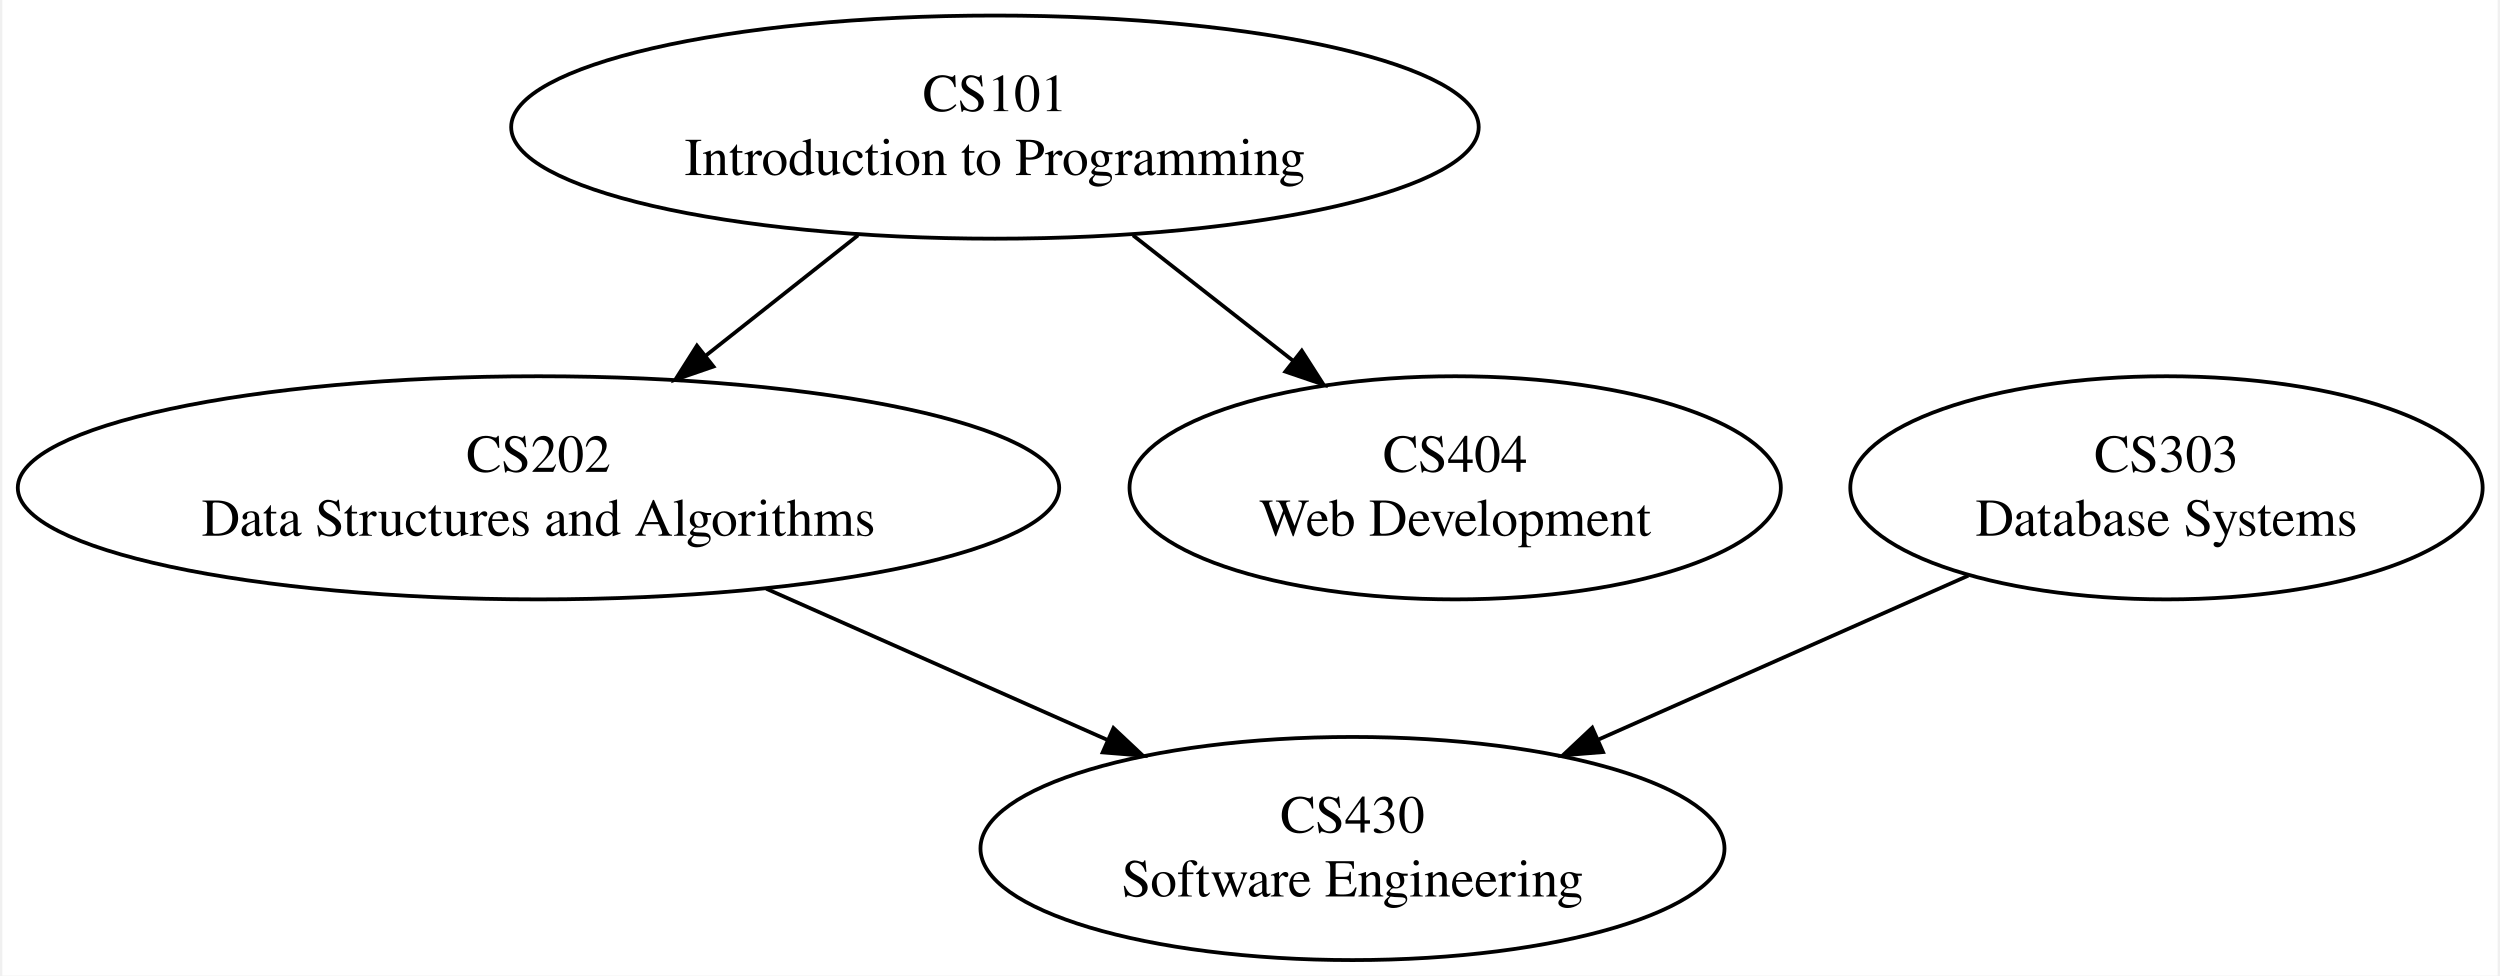
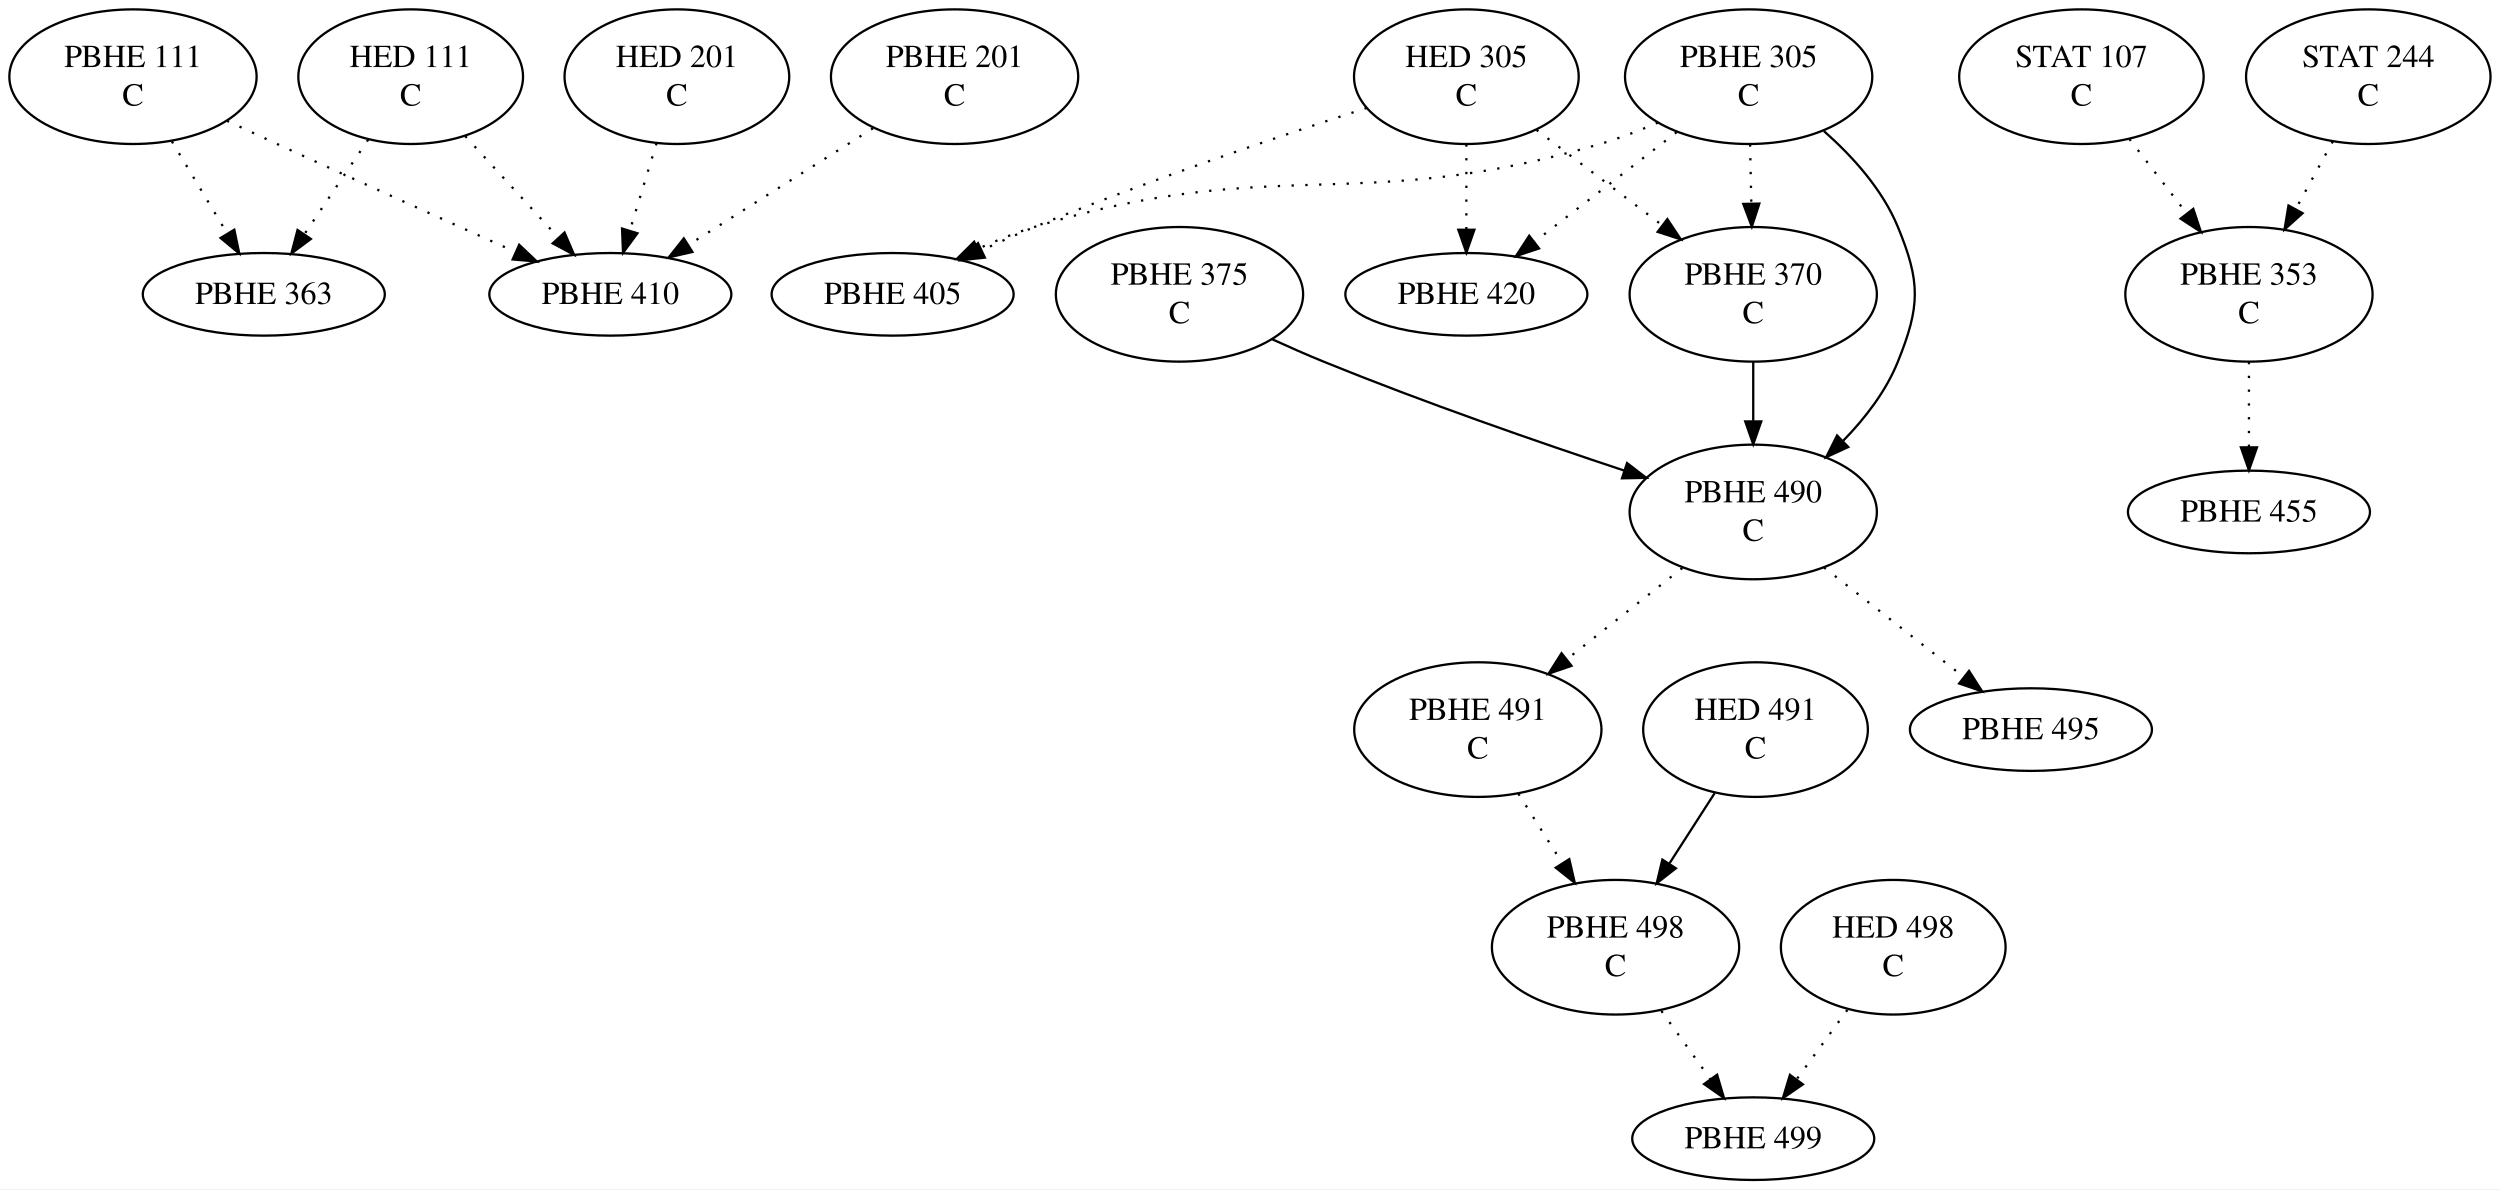
- <svg xmlns="http://www.w3.org/2000/svg" width="656pt" height="256pt" viewBox="0.00 0.00 656.01 256.49">
-   <g id="graph0" class="graph" transform="scale(1 1) rotate(0) translate(4 252.4939)">
-     <polygon fill="#ffffff" stroke="transparent" points="-4,4 -4,-252.494 652.01,-252.494 652.01,4 -4,4" />
+ <svg xmlns="http://www.w3.org/2000/svg" width="1089pt" height="518pt" viewBox="0.00 0.00 1089.32 518.16">
+   <g id="graph0" class="graph" transform="scale(1 1) rotate(0) translate(4 514.1564)">
+     <polygon fill="#ffffff" stroke="transparent" points="-4,4 -4,-514.156 1085.32,-514.156 1085.32,4 -4,4" />
    <g id="node1" class="node">
-       <ellipse fill="none" stroke="#000000" cx="256.948" cy="-219.078" rx="127.184" ry="29.331" />
-       <text text-anchor="middle" x="256.948" y="-223.278" font-family="Times,serif" font-size="14.00" fill="#000000">CS101</text>
-       <text text-anchor="middle" x="256.948" y="-206.478" font-family="Times,serif" font-size="14.00" fill="#000000">Introduction to Programming</text>
+       <ellipse fill="none" stroke="#000000" cx="53.937" cy="-480.741" rx="53.874" ry="29.331" />
+       <text text-anchor="middle" x="53.937" y="-484.941" font-family="Times,serif" font-size="14.00" fill="#000000">PBHE 111</text>
+       <text text-anchor="middle" x="53.937" y="-468.141" font-family="Times,serif" font-size="14.00" fill="#000000">C</text>
+     </g>
+     <g id="node6" class="node">
+       <ellipse fill="none" stroke="#000000" cx="110.937" cy="-385.909" rx="52.731" ry="18" />
+       <text text-anchor="middle" x="110.937" y="-381.709" font-family="Times,serif" font-size="14.00" fill="#000000">PBHE 363</text>
+     </g>
+     <g id="edge4" class="edge">
+       <path fill="none" stroke="#000000" stroke-dasharray="1,5" d="M70.885,-452.545C78.543,-439.804 87.54,-424.835 95.065,-412.315" />
+       <polygon fill="#000000" stroke="#000000" points="98.093,-414.073 100.245,-403.699 92.093,-410.466 98.093,-414.073" />
+     </g>
+     <g id="node12" class="node">
+       <ellipse fill="none" stroke="#000000" cx="261.937" cy="-385.909" rx="52.731" ry="18" />
+       <text text-anchor="middle" x="261.937" y="-381.709" font-family="Times,serif" font-size="14.00" fill="#000000">PBHE 410</text>
+     </g>
+     <g id="edge10" class="edge">
+       <path fill="none" stroke="#000000" stroke-dasharray="1,5" d="M94.907,-461.517C102.235,-458.106 109.806,-454.598 116.937,-451.325 151.777,-435.334 191.465,-417.452 220.501,-404.431" />
+       <polygon fill="#000000" stroke="#000000" points="222.223,-407.494 229.918,-400.211 219.361,-401.106 222.223,-407.494" />
    </g>
    <g id="node2" class="node">
-       <ellipse fill="none" stroke="#000000" cx="136.948" cy="-124.247" rx="136.896" ry="29.331" />
-       <text text-anchor="middle" x="136.948" y="-128.447" font-family="Times,serif" font-size="14.00" fill="#000000">CS202</text>
-       <text text-anchor="middle" x="136.948" y="-111.647" font-family="Times,serif" font-size="14.00" fill="#000000">Data Structures and Algorithms</text>
+       <ellipse fill="none" stroke="#000000" cx="757.937" cy="-480.741" rx="53.874" ry="29.331" />
+       <text text-anchor="middle" x="757.937" y="-484.941" font-family="Times,serif" font-size="14.00" fill="#000000">PBHE 305</text>
+       <text text-anchor="middle" x="757.937" y="-468.141" font-family="Times,serif" font-size="14.00" fill="#000000">C</text>
+     </g>
+     <g id="node8" class="node">
+       <ellipse fill="none" stroke="#000000" cx="759.937" cy="-385.909" rx="53.874" ry="29.331" />
+       <text text-anchor="middle" x="759.937" y="-390.11" font-family="Times,serif" font-size="14.00" fill="#000000">PBHE 370</text>
+       <text text-anchor="middle" x="759.937" y="-373.31" font-family="Times,serif" font-size="14.00" fill="#000000">C</text>
+     </g>
+     <g id="edge6" class="edge">
+       <path fill="none" stroke="#000000" stroke-dasharray="1,5" d="M758.559,-451.255C758.73,-443.138 758.919,-434.198 759.1,-425.606" />
+       <polygon fill="#000000" stroke="#000000" points="762.604,-425.448 759.316,-415.377 755.605,-425.301 762.604,-425.448" />
+     </g>
+     <g id="node11" class="node">
+       <ellipse fill="none" stroke="#000000" cx="384.937" cy="-385.909" rx="52.731" ry="18" />
+       <text text-anchor="middle" x="384.937" y="-381.709" font-family="Times,serif" font-size="14.00" fill="#000000">PBHE 405</text>
+     </g>
+     <g id="edge8" class="edge">
+       <path fill="none" stroke="#000000" stroke-dasharray="1,5" d="M718.385,-460.734C710.134,-457.163 701.376,-453.799 692.937,-451.325 586.901,-420.243 552.689,-447.362 446.937,-415.325 438.66,-412.818 430.091,-409.367 422.062,-405.709" />
+       <polygon fill="#000000" stroke="#000000" points="423.468,-402.502 412.935,-401.365 420.46,-408.823 423.468,-402.502" />
+     </g>
+     <g id="node15" class="node">
+       <ellipse fill="none" stroke="#000000" cx="634.937" cy="-385.909" rx="52.731" ry="18" />
+       <text text-anchor="middle" x="634.937" y="-381.709" font-family="Times,serif" font-size="14.00" fill="#000000">PBHE 420</text>
+     </g>
+     <g id="edge14" class="edge">
+       <path fill="none" stroke="#000000" stroke-dasharray="1,5" d="M726.581,-456.565C707.485,-441.843 683.237,-423.148 664.481,-408.687" />
+       <polygon fill="#000000" stroke="#000000" points="666.606,-405.906 656.549,-402.572 662.331,-411.45 666.606,-405.906" />
+     </g>
+     <g id="node17" class="node">
+       <ellipse fill="none" stroke="#000000" cx="759.937" cy="-291.078" rx="53.874" ry="29.331" />
+       <text text-anchor="middle" x="759.937" y="-295.278" font-family="Times,serif" font-size="14.00" fill="#000000">PBHE 490</text>
+       <text text-anchor="middle" x="759.937" y="-278.478" font-family="Times,serif" font-size="14.00" fill="#000000">C</text>
+     </g>
+     <g id="edge18" class="edge">
+       <path fill="none" stroke="#000000" d="M790.696,-457.066C803.278,-445.974 816.223,-431.606 822.937,-415.325 832.905,-391.152 832.716,-380.744 822.937,-356.494 817.768,-343.676 808.753,-331.966 799.131,-322.109" />
+       <polygon fill="#000000" stroke="#000000" points="801.334,-319.371 791.709,-314.944 796.473,-324.407 801.334,-319.371" />
+     </g>
+     <g id="node3" class="node">
+       <ellipse fill="none" stroke="#000000" cx="975.937" cy="-385.909" rx="53.874" ry="29.331" />
+       <text text-anchor="middle" x="975.937" y="-390.11" font-family="Times,serif" font-size="14.00" fill="#000000">PBHE 353</text>
+       <text text-anchor="middle" x="975.937" y="-373.31" font-family="Times,serif" font-size="14.00" fill="#000000">C</text>
+     </g>
+     <g id="node16" class="node">
+       <ellipse fill="none" stroke="#000000" cx="975.937" cy="-291.078" rx="52.731" ry="18" />
+       <text text-anchor="middle" x="975.937" y="-286.878" font-family="Times,serif" font-size="14.00" fill="#000000">PBHE 455</text>
+     </g>
+     <g id="edge15" class="edge">
+       <path fill="none" stroke="#000000" stroke-dasharray="1,5" d="M975.937,-356.424C975.937,-344.602 975.937,-331.036 975.937,-319.339" />
+       <polygon fill="#000000" stroke="#000000" points="979.437,-319.226 975.937,-309.226 972.437,-319.226 979.437,-319.226" />
+     </g>
+     <g id="node4" class="node">
+       <ellipse fill="none" stroke="#000000" cx="902.937" cy="-480.741" rx="53.266" ry="29.331" />
+       <text text-anchor="middle" x="902.937" y="-484.941" font-family="Times,serif" font-size="14.00" fill="#000000">STAT 107</text>
+       <text text-anchor="middle" x="902.937" y="-468.141" font-family="Times,serif" font-size="14.00" fill="#000000">C</text>
    </g>
    <g id="edge1" class="edge">
-       <path fill="none" stroke="#000000" d="M220.944,-190.626C208.367,-180.686 194.105,-169.415 180.95,-159.019" />
-       <polygon fill="#000000" stroke="#000000" points="182.943,-156.134 172.927,-152.679 178.602,-161.626 182.943,-156.134" />
-     </g>
-     <g id="node4" class="node">
-       <ellipse fill="none" stroke="#000000" cx="377.948" cy="-124.247" rx="85.617" ry="29.331" />
-       <text text-anchor="middle" x="377.948" y="-128.447" font-family="Times,serif" font-size="14.00" fill="#000000">CS404</text>
-       <text text-anchor="middle" x="377.948" y="-111.647" font-family="Times,serif" font-size="14.00" fill="#000000">Web Development</text>
+       <path fill="none" stroke="#000000" stroke-dasharray="1,5" d="M923.856,-453.566C931.645,-443.447 940.599,-431.815 948.862,-421.081" />
+       <polygon fill="#000000" stroke="#000000" points="951.689,-423.147 955.015,-413.088 946.142,-418.877 951.689,-423.147" />
+     </g>
+     <g id="node5" class="node">
+       <ellipse fill="none" stroke="#000000" cx="1027.937" cy="-480.741" rx="53.266" ry="29.331" />
+       <text text-anchor="middle" x="1027.937" y="-484.941" font-family="Times,serif" font-size="14.00" fill="#000000">STAT 244</text>
+       <text text-anchor="middle" x="1027.937" y="-468.141" font-family="Times,serif" font-size="14.00" fill="#000000">C</text>
    </g>
    <g id="edge2" class="edge">
-       <path fill="none" stroke="#000000" d="M293.252,-190.626C306.52,-180.227 321.646,-168.373 335.409,-157.586" />
-       <polygon fill="#000000" stroke="#000000" points="337.618,-160.302 343.33,-151.378 333.3,-154.792 337.618,-160.302" />
-     </g>
-     <g id="node5" class="node">
-       <ellipse fill="none" stroke="#000000" cx="350.948" cy="-29.416" rx="97.803" ry="29.331" />
-       <text text-anchor="middle" x="350.948" y="-33.616" font-family="Times,serif" font-size="14.00" fill="#000000">CS430</text>
-       <text text-anchor="middle" x="350.948" y="-16.816" font-family="Times,serif" font-size="14.00" fill="#000000">Software Engineering</text>
+       <path fill="none" stroke="#000000" stroke-dasharray="1,5" d="M1012.476,-452.545C1007.388,-443.265 1001.651,-432.803 996.257,-422.966" />
+       <polygon fill="#000000" stroke="#000000" points="999.305,-421.246 991.428,-414.16 993.167,-424.611 999.305,-421.246" />
+     </g>
+     <g id="node7" class="node">
+       <ellipse fill="none" stroke="#000000" cx="174.937" cy="-480.741" rx="48.957" ry="29.331" />
+       <text text-anchor="middle" x="174.937" y="-484.941" font-family="Times,serif" font-size="14.00" fill="#000000">HED 111</text>
+       <text text-anchor="middle" x="174.937" y="-468.141" font-family="Times,serif" font-size="14.00" fill="#000000">C</text>
    </g>
    <g id="edge3" class="edge">
-       <path fill="none" stroke="#000000" d="M196.844,-97.705C224.728,-85.349 257.944,-70.629 286.386,-58.026" />
-       <polygon fill="#000000" stroke="#000000" points="288.11,-61.09 295.834,-53.839 285.274,-54.69 288.11,-61.09" />
-     </g>
-     <g id="node3" class="node">
-       <ellipse fill="none" stroke="#000000" cx="564.948" cy="-124.247" rx="83.125" ry="29.331" />
-       <text text-anchor="middle" x="564.948" y="-128.447" font-family="Times,serif" font-size="14.00" fill="#000000">CS303</text>
-       <text text-anchor="middle" x="564.948" y="-111.647" font-family="Times,serif" font-size="14.00" fill="#000000">Database Systems</text>
-     </g>
-     <g id="edge4" class="edge">
-       <path fill="none" stroke="#000000" d="M512.872,-101.17C483.608,-88.202 446.825,-71.902 415.715,-58.116" />
-       <polygon fill="#000000" stroke="#000000" points="416.817,-54.776 406.257,-53.925 413.981,-61.176 416.817,-54.776" />
+       <path fill="none" stroke="#000000" stroke-dasharray="1,5" d="M156.425,-453.312C147.667,-440.334 137.258,-424.911 128.609,-412.095" />
+       <polygon fill="#000000" stroke="#000000" points="131.44,-410.032 122.944,-403.701 125.637,-413.948 131.44,-410.032" />
+     </g>
+     <g id="edge9" class="edge">
+       <path fill="none" stroke="#000000" stroke-dasharray="1,5" d="M198.71,-454.828C211.327,-441.075 226.753,-424.26 239.209,-410.683" />
+       <polygon fill="#000000" stroke="#000000" points="241.976,-412.845 246.157,-403.11 236.817,-408.113 241.976,-412.845" />
+     </g>
+     <g id="edge16" class="edge">
+       <path fill="none" stroke="#000000" d="M759.937,-356.424C759.937,-348.307 759.937,-339.367 759.937,-330.775" />
+       <polygon fill="#000000" stroke="#000000" points="763.437,-330.545 759.937,-320.545 756.437,-330.545 763.437,-330.545" />
+     </g>
+     <g id="node9" class="node">
+       <ellipse fill="none" stroke="#000000" cx="634.937" cy="-480.741" rx="48.957" ry="29.331" />
+       <text text-anchor="middle" x="634.937" y="-484.941" font-family="Times,serif" font-size="14.00" fill="#000000">HED 305</text>
+       <text text-anchor="middle" x="634.937" y="-468.141" font-family="Times,serif" font-size="14.00" fill="#000000">C</text>
+     </g>
+     <g id="edge5" class="edge">
+       <path fill="none" stroke="#000000" stroke-dasharray="1,5" d="M665.515,-457.542C681.913,-445.102 702.319,-429.622 719.96,-416.238" />
+       <polygon fill="#000000" stroke="#000000" points="722.518,-418.691 728.369,-409.859 718.287,-413.114 722.518,-418.691" />
+     </g>
+     <g id="edge7" class="edge">
+       <path fill="none" stroke="#000000" stroke-dasharray="1,5" d="M591.509,-467.108C553.083,-454.698 495.702,-435.309 446.937,-415.325 439.335,-412.21 431.329,-408.638 423.689,-405.082" />
+       <polygon fill="#000000" stroke="#000000" points="425.14,-401.897 414.603,-400.785 422.146,-408.224 425.14,-401.897" />
+     </g>
+     <g id="edge13" class="edge">
+       <path fill="none" stroke="#000000" stroke-dasharray="1,5" d="M634.937,-451.255C634.937,-439.433 634.937,-425.867 634.937,-414.17" />
+       <polygon fill="#000000" stroke="#000000" points="638.437,-414.057 634.937,-404.057 631.437,-414.057 638.437,-414.057" />
+     </g>
+     <g id="node10" class="node">
+       <ellipse fill="none" stroke="#000000" cx="509.937" cy="-385.909" rx="53.874" ry="29.331" />
+       <text text-anchor="middle" x="509.937" y="-390.11" font-family="Times,serif" font-size="14.00" fill="#000000">PBHE 375</text>
+       <text text-anchor="middle" x="509.937" y="-373.31" font-family="Times,serif" font-size="14.00" fill="#000000">C</text>
+     </g>
+     <g id="edge17" class="edge">
+       <path fill="none" stroke="#000000" d="M550.34,-366.316C557.797,-362.909 565.558,-359.498 572.937,-356.494 616.215,-338.872 666.225,-321.531 703.633,-309.134" />
+       <polygon fill="#000000" stroke="#000000" points="704.944,-312.388 713.345,-305.933 702.752,-305.739 704.944,-312.388" />
+     </g>
+     <g id="node13" class="node">
+       <ellipse fill="none" stroke="#000000" cx="290.937" cy="-480.741" rx="48.957" ry="29.331" />
+       <text text-anchor="middle" x="290.937" y="-484.941" font-family="Times,serif" font-size="14.00" fill="#000000">HED 201</text>
+       <text text-anchor="middle" x="290.937" y="-468.141" font-family="Times,serif" font-size="14.00" fill="#000000">C</text>
+     </g>
+     <g id="edge11" class="edge">
+       <path fill="none" stroke="#000000" stroke-dasharray="1,5" d="M282.078,-451.773C278.394,-439.724 274.134,-425.793 270.483,-413.854" />
+       <polygon fill="#000000" stroke="#000000" points="273.732,-412.512 267.461,-403.973 267.038,-414.56 273.732,-412.512" />
+     </g>
+     <g id="node14" class="node">
+       <ellipse fill="none" stroke="#000000" cx="411.937" cy="-480.741" rx="53.874" ry="29.331" />
+       <text text-anchor="middle" x="411.937" y="-484.941" font-family="Times,serif" font-size="14.00" fill="#000000">PBHE 201</text>
+       <text text-anchor="middle" x="411.937" y="-468.141" font-family="Times,serif" font-size="14.00" fill="#000000">C</text>
+     </g>
+     <g id="edge12" class="edge">
+       <path fill="none" stroke="#000000" stroke-dasharray="1,5" d="M376.389,-458.267C352.114,-442.92 320.13,-422.699 296.145,-407.536" />
+       <polygon fill="#000000" stroke="#000000" points="297.7,-404.378 287.377,-401.993 293.959,-410.295 297.7,-404.378" />
+     </g>
+     <g id="node18" class="node">
+       <ellipse fill="none" stroke="#000000" cx="639.937" cy="-196.247" rx="53.874" ry="29.331" />
+       <text text-anchor="middle" x="639.937" y="-200.447" font-family="Times,serif" font-size="14.00" fill="#000000">PBHE 491</text>
+       <text text-anchor="middle" x="639.937" y="-183.647" font-family="Times,serif" font-size="14.00" fill="#000000">C</text>
+     </g>
+     <g id="edge19" class="edge">
+       <path fill="none" stroke="#000000" stroke-dasharray="1,5" d="M729.034,-266.657C713.777,-254.6 695.208,-239.925 678.979,-227.1" />
+       <polygon fill="#000000" stroke="#000000" points="680.751,-224.04 670.735,-220.586 676.411,-229.532 680.751,-224.04" />
+     </g>
+     <g id="node19" class="node">
+       <ellipse fill="none" stroke="#000000" cx="880.937" cy="-196.247" rx="52.731" ry="18" />
+       <text text-anchor="middle" x="880.937" y="-192.047" font-family="Times,serif" font-size="14.00" fill="#000000">PBHE 495</text>
+     </g>
+     <g id="edge20" class="edge">
+       <path fill="none" stroke="#000000" stroke-dasharray="1,5" d="M790.784,-266.903C809.485,-252.246 833.208,-233.653 851.625,-219.219" />
+       <polygon fill="#000000" stroke="#000000" points="853.965,-221.833 859.676,-212.91 849.647,-216.323 853.965,-221.833" />
+     </g>
+     <g id="node20" class="node">
+       <ellipse fill="none" stroke="#000000" cx="699.937" cy="-101.416" rx="53.874" ry="29.331" />
+       <text text-anchor="middle" x="699.937" y="-105.616" font-family="Times,serif" font-size="14.00" fill="#000000">PBHE 498</text>
+       <text text-anchor="middle" x="699.937" y="-88.816" font-family="Times,serif" font-size="14.00" fill="#000000">C</text>
+     </g>
+     <g id="edge22" class="edge">
+       <path fill="none" stroke="#000000" stroke-dasharray="1,5" d="M657.614,-168.307C663.603,-158.842 670.385,-148.123 676.737,-138.083" />
+       <polygon fill="#000000" stroke="#000000" points="679.789,-139.805 682.178,-129.483 673.874,-136.062 679.789,-139.805" />
+     </g>
+     <g id="node22" class="node">
+       <ellipse fill="none" stroke="#000000" cx="759.937" cy="-18" rx="52.731" ry="18" />
+       <text text-anchor="middle" x="759.937" y="-13.8" font-family="Times,serif" font-size="14.00" fill="#000000">PBHE 499</text>
+     </g>
+     <g id="edge24" class="edge">
+       <path fill="none" stroke="#000000" stroke-dasharray="1,5" d="M719.916,-73.639C726.807,-64.06 734.494,-53.373 741.275,-43.945" />
+       <polygon fill="#000000" stroke="#000000" points="744.201,-45.871 747.199,-35.709 738.518,-41.784 744.201,-45.871" />
+     </g>
+     <g id="node21" class="node">
+       <ellipse fill="none" stroke="#000000" cx="760.937" cy="-196.247" rx="48.957" ry="29.331" />
+       <text text-anchor="middle" x="760.937" y="-200.447" font-family="Times,serif" font-size="14.00" fill="#000000">HED 491</text>
+       <text text-anchor="middle" x="760.937" y="-183.647" font-family="Times,serif" font-size="14.00" fill="#000000">C</text>
+     </g>
+     <g id="edge21" class="edge">
+       <path fill="none" stroke="#000000" d="M743.129,-168.563C736.982,-159.007 729.998,-148.149 723.465,-137.993" />
+       <polygon fill="#000000" stroke="#000000" points="726.226,-135.815 717.872,-129.298 720.339,-139.602 726.226,-135.815" />
+     </g>
+     <g id="node23" class="node">
+       <ellipse fill="none" stroke="#000000" cx="820.937" cy="-101.416" rx="48.957" ry="29.331" />
+       <text text-anchor="middle" x="820.937" y="-105.616" font-family="Times,serif" font-size="14.00" fill="#000000">HED 498</text>
+       <text text-anchor="middle" x="820.937" y="-88.816" font-family="Times,serif" font-size="14.00" fill="#000000">C</text>
+     </g>
+     <g id="edge23" class="edge">
+       <path fill="none" stroke="#000000" stroke-dasharray="1,5" d="M800.963,-74.102C793.887,-64.426 785.949,-53.571 778.954,-44.006" />
+       <polygon fill="#000000" stroke="#000000" points="781.576,-41.661 772.848,-35.655 775.926,-45.793 781.576,-41.661" />
    </g>
  </g>
</svg>
